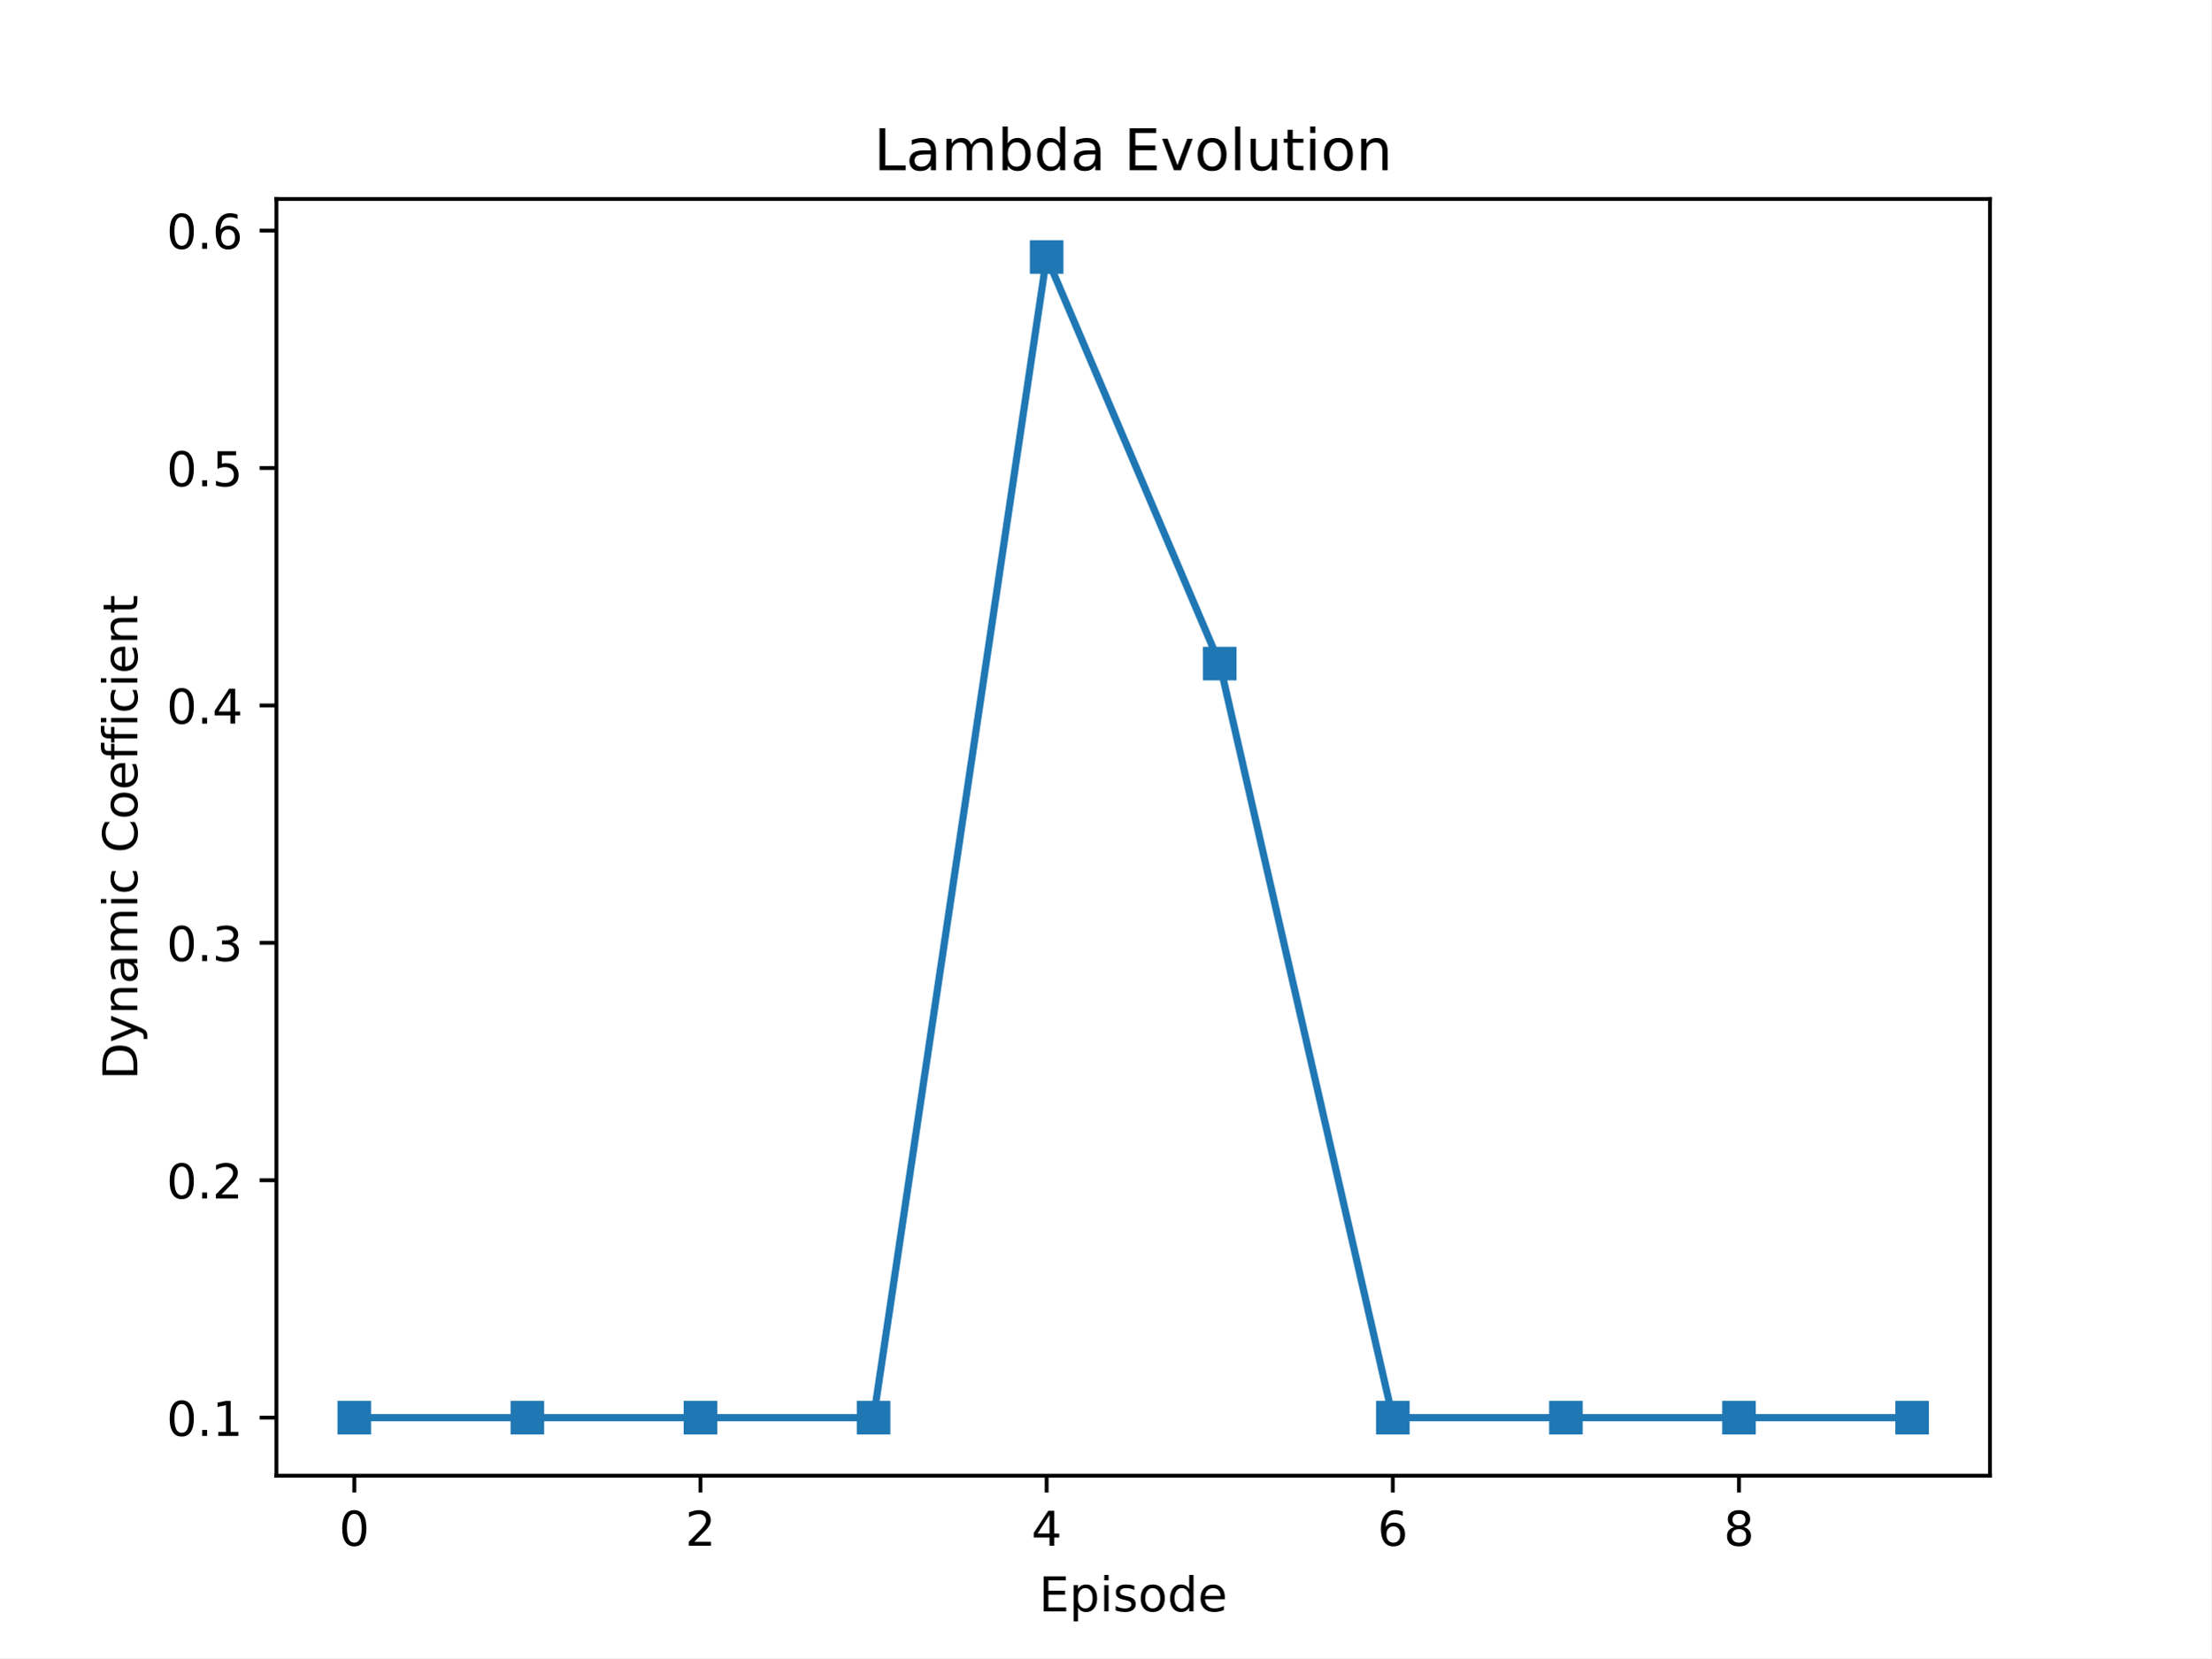
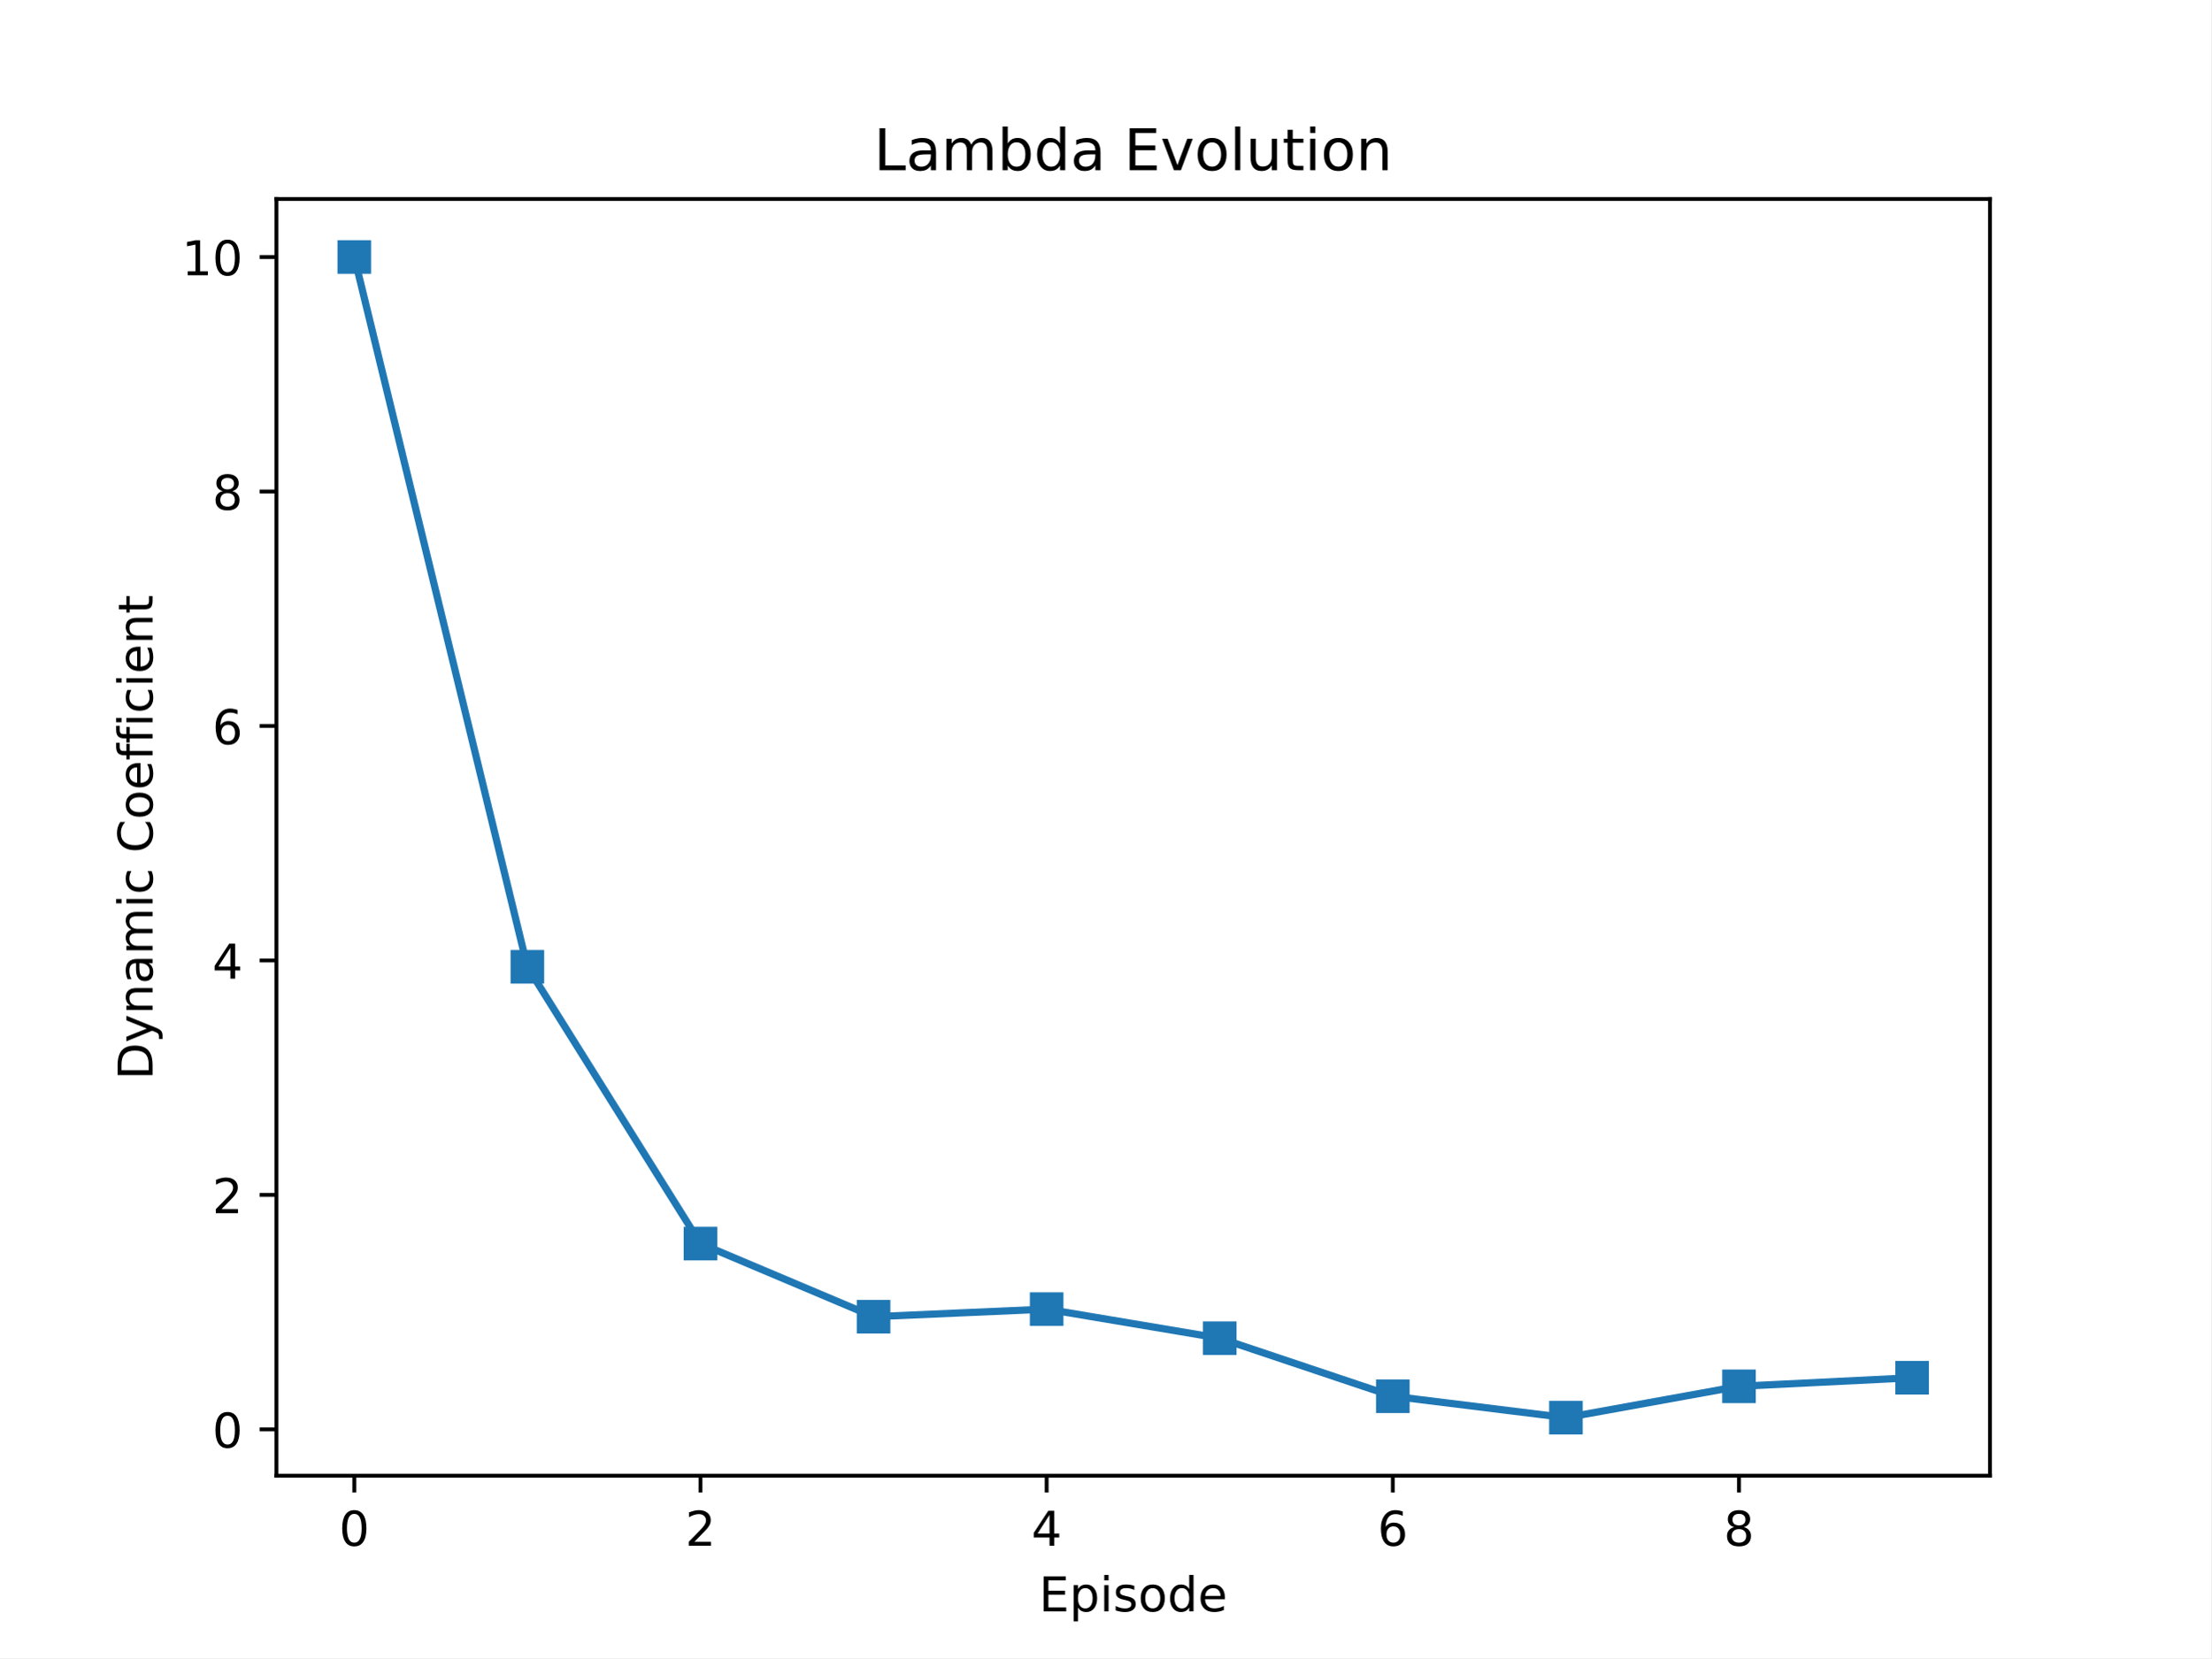
<svg xmlns="http://www.w3.org/2000/svg" xmlns:xlink="http://www.w3.org/1999/xlink" width="460.8pt" height="345.6pt" viewBox="0 0 460.8 345.6" version="1.1">
  <defs>
    <style type="text/css">*{stroke-linejoin: round; stroke-linecap: butt}</style>
  </defs>
  <g id="figure_1">
    <g id="patch_1">
      <path d="M 0 345.6  L 460.8 345.6  L 460.8 0  L 0 0  z " style="fill: #ffffff" />
    </g>
    <g id="axes_1">
      <g id="patch_2">
        <path d="M 57.6 307.584  L 414.72 307.584  L 414.72 41.472  L 57.6 41.472  z " style="fill: #ffffff" />
      </g>
      <g id="matplotlib.axis_1">
        <g id="xtick_1">
          <g id="line2d_1">
            <defs>
-               <path id="md4fd594027" d="M 0 0  L 0 3.5  " style="stroke: #000000; stroke-width: 0.8" />
-             </defs>
-             <g>
-               <use xlink:href="#md4fd594027" x="73.833" y="307.584" style="stroke: #000000; stroke-width: 0.8" />
+               <path id="ma6bb263351" d="M 0 0  L 0 3.5  " style="stroke: #000000; stroke-width: 0.8" />
+             </defs>
+             <g>
+               <use xlink:href="#ma6bb263351" x="73.833" y="307.584" style="stroke: #000000; stroke-width: 0.8" />
            </g>
          </g>
          <g id="text_1">
            <g transform="translate(70.65148 322.1824) scale(0.1 -0.1)">
              <defs>
                <path id="DejaVuSans-30" d="M 2034 4250  Q 1547 4250 1301 3770  Q 1056 3291 1056 2328  Q 1056 1369 1301 889  Q 1547 409 2034 409  Q 2525 409 2770 889  Q 3016 1369 3016 2328  Q 3016 3291 2770 3770  Q 2525 4250 2034 4250  z M 2034 4750  Q 2819 4750 3233 4129  Q 3647 3509 3647 2328  Q 3647 1150 3233 529  Q 2819 -91 2034 -91  Q 1250 -91 836 529  Q 422 1150 422 2328  Q 422 3509 836 4129  Q 1250 4750 2034 4750  z " transform="scale(0.015625)" />
              </defs>
              <use xlink:href="#DejaVuSans-30" />
            </g>
          </g>
        </g>
        <g id="xtick_2">
          <g id="line2d_2">
            <g>
-               <use xlink:href="#md4fd594027" x="145.978" y="307.584" style="stroke: #000000; stroke-width: 0.8" />
+               <use xlink:href="#ma6bb263351" x="145.978" y="307.584" style="stroke: #000000; stroke-width: 0.8" />
            </g>
          </g>
          <g id="text_2">
            <g transform="translate(142.7969 322.1824) scale(0.1 -0.1)">
              <defs>
                <path id="DejaVuSans-32" d="M 1228 531  L 3431 531  L 3431 0  L 469 0  L 469 531  Q 828 903 1448 1529  Q 2069 2156 2228 2338  Q 2531 2678 2651 2914  Q 2772 3150 2772 3378  Q 2772 3750 2511 3984  Q 2250 4219 1831 4219  Q 1534 4219 1204 4116  Q 875 4013 500 3803  L 500 4441  Q 881 4594 1212 4672  Q 1544 4750 1819 4750  Q 2544 4750 2975 4387  Q 3406 4025 3406 3419  Q 3406 3131 3298 2873  Q 3191 2616 2906 2266  Q 2828 2175 2409 1742  Q 1991 1309 1228 531  z " transform="scale(0.015625)" />
              </defs>
              <use xlink:href="#DejaVuSans-32" />
            </g>
          </g>
        </g>
        <g id="xtick_3">
          <g id="line2d_3">
            <g>
-               <use xlink:href="#md4fd594027" x="218.124" y="307.584" style="stroke: #000000; stroke-width: 0.8" />
+               <use xlink:href="#ma6bb263351" x="218.124" y="307.584" style="stroke: #000000; stroke-width: 0.8" />
            </g>
          </g>
          <g id="text_3">
            <g transform="translate(214.9424 322.1824) scale(0.1 -0.1)">
              <defs>
                <path id="DejaVuSans-34" d="M 2419 4116  L 825 1625  L 2419 1625  L 2419 4116  z M 2253 4666  L 3047 4666  L 3047 1625  L 3713 1625  L 3713 1100  L 3047 1100  L 3047 0  L 2419 0  L 2419 1100  L 313 1100  L 313 1709  L 2253 4666  z " transform="scale(0.015625)" />
              </defs>
              <use xlink:href="#DejaVuSans-34" />
            </g>
          </g>
        </g>
        <g id="xtick_4">
          <g id="line2d_4">
            <g>
-               <use xlink:href="#md4fd594027" x="290.269" y="307.584" style="stroke: #000000; stroke-width: 0.8" />
+               <use xlink:href="#ma6bb263351" x="290.269" y="307.584" style="stroke: #000000; stroke-width: 0.8" />
            </g>
          </g>
          <g id="text_4">
            <g transform="translate(287.0878 322.1824) scale(0.1 -0.1)">
              <defs>
                <path id="DejaVuSans-36" d="M 2113 2584  Q 1688 2584 1439 2293  Q 1191 2003 1191 1497  Q 1191 994 1439 701  Q 1688 409 2113 409  Q 2538 409 2786 701  Q 3034 994 3034 1497  Q 3034 2003 2786 2293  Q 2538 2584 2113 2584  z M 3366 4563  L 3366 3988  Q 3128 4100 2886 4159  Q 2644 4219 2406 4219  Q 1781 4219 1451 3797  Q 1122 3375 1075 2522  Q 1259 2794 1537 2939  Q 1816 3084 2150 3084  Q 2853 3084 3261 2657  Q 3669 2231 3669 1497  Q 3669 778 3244 343  Q 2819 -91 2113 -91  Q 1303 -91 875 529  Q 447 1150 447 2328  Q 447 3434 972 4092  Q 1497 4750 2381 4750  Q 2619 4750 2861 4703  Q 3103 4656 3366 4563  z " transform="scale(0.015625)" />
              </defs>
              <use xlink:href="#DejaVuSans-36" />
            </g>
          </g>
        </g>
        <g id="xtick_5">
          <g id="line2d_5">
            <g>
-               <use xlink:href="#md4fd594027" x="362.415" y="307.584" style="stroke: #000000; stroke-width: 0.8" />
+               <use xlink:href="#ma6bb263351" x="362.415" y="307.584" style="stroke: #000000; stroke-width: 0.8" />
            </g>
          </g>
          <g id="text_5">
            <g transform="translate(359.2333 322.1824) scale(0.1 -0.1)">
              <defs>
                <path id="DejaVuSans-38" d="M 2034 2216  Q 1584 2216 1326 1975  Q 1069 1734 1069 1313  Q 1069 891 1326 650  Q 1584 409 2034 409  Q 2484 409 2743 651  Q 3003 894 3003 1313  Q 3003 1734 2745 1975  Q 2488 2216 2034 2216  z M 1403 2484  Q 997 2584 770 2862  Q 544 3141 544 3541  Q 544 4100 942 4425  Q 1341 4750 2034 4750  Q 2731 4750 3128 4425  Q 3525 4100 3525 3541  Q 3525 3141 3298 2862  Q 3072 2584 2669 2484  Q 3125 2378 3379 2068  Q 3634 1759 3634 1313  Q 3634 634 3220 271  Q 2806 -91 2034 -91  Q 1263 -91 848 271  Q 434 634 434 1313  Q 434 1759 690 2068  Q 947 2378 1403 2484  z M 1172 3481  Q 1172 3119 1398 2916  Q 1625 2713 2034 2713  Q 2441 2713 2670 2916  Q 2900 3119 2900 3481  Q 2900 3844 2670 4047  Q 2441 4250 2034 4250  Q 1625 4250 1398 4047  Q 1172 3844 1172 3481  z " transform="scale(0.015625)" />
              </defs>
              <use xlink:href="#DejaVuSans-38" />
            </g>
          </g>
        </g>
        <g id="text_6">
          <g transform="translate(216.5225 335.8606) scale(0.1 -0.1)">
            <defs>
              <path id="DejaVuSans-45" d="M 628 4666  L 3578 4666  L 3578 4134  L 1259 4134  L 1259 2753  L 3481 2753  L 3481 2222  L 1259 2222  L 1259 531  L 3634 531  L 3634 0  L 628 0  L 628 4666  z " transform="scale(0.015625)" />
              <path id="DejaVuSans-70" d="M 1159 525  L 1159 -1331  L 581 -1331  L 581 3500  L 1159 3500  L 1159 2969  Q 1341 3281 1617 3432  Q 1894 3584 2278 3584  Q 2916 3584 3314 3078  Q 3713 2572 3713 1747  Q 3713 922 3314 415  Q 2916 -91 2278 -91  Q 1894 -91 1617 61  Q 1341 213 1159 525  z M 3116 1747  Q 3116 2381 2855 2742  Q 2594 3103 2138 3103  Q 1681 3103 1420 2742  Q 1159 2381 1159 1747  Q 1159 1113 1420 752  Q 1681 391 2138 391  Q 2594 391 2855 752  Q 3116 1113 3116 1747  z " transform="scale(0.015625)" />
              <path id="DejaVuSans-69" d="M 603 3500  L 1178 3500  L 1178 0  L 603 0  L 603 3500  z M 603 4863  L 1178 4863  L 1178 4134  L 603 4134  L 603 4863  z " transform="scale(0.015625)" />
              <path id="DejaVuSans-73" d="M 2834 3397  L 2834 2853  Q 2591 2978 2328 3040  Q 2066 3103 1784 3103  Q 1356 3103 1142 2972  Q 928 2841 928 2578  Q 928 2378 1081 2264  Q 1234 2150 1697 2047  L 1894 2003  Q 2506 1872 2764 1633  Q 3022 1394 3022 966  Q 3022 478 2636 193  Q 2250 -91 1575 -91  Q 1294 -91 989 -36  Q 684 19 347 128  L 347 722  Q 666 556 975 473  Q 1284 391 1588 391  Q 1994 391 2212 530  Q 2431 669 2431 922  Q 2431 1156 2273 1281  Q 2116 1406 1581 1522  L 1381 1569  Q 847 1681 609 1914  Q 372 2147 372 2553  Q 372 3047 722 3315  Q 1072 3584 1716 3584  Q 2034 3584 2315 3537  Q 2597 3491 2834 3397  z " transform="scale(0.015625)" />
              <path id="DejaVuSans-6f" d="M 1959 3097  Q 1497 3097 1228 2736  Q 959 2375 959 1747  Q 959 1119 1226 758  Q 1494 397 1959 397  Q 2419 397 2687 759  Q 2956 1122 2956 1747  Q 2956 2369 2687 2733  Q 2419 3097 1959 3097  z M 1959 3584  Q 2709 3584 3137 3096  Q 3566 2609 3566 1747  Q 3566 888 3137 398  Q 2709 -91 1959 -91  Q 1206 -91 779 398  Q 353 888 353 1747  Q 353 2609 779 3096  Q 1206 3584 1959 3584  z " transform="scale(0.015625)" />
              <path id="DejaVuSans-64" d="M 2906 2969  L 2906 4863  L 3481 4863  L 3481 0  L 2906 0  L 2906 525  Q 2725 213 2448 61  Q 2172 -91 1784 -91  Q 1150 -91 751 415  Q 353 922 353 1747  Q 353 2572 751 3078  Q 1150 3584 1784 3584  Q 2172 3584 2448 3432  Q 2725 3281 2906 2969  z M 947 1747  Q 947 1113 1208 752  Q 1469 391 1925 391  Q 2381 391 2643 752  Q 2906 1113 2906 1747  Q 2906 2381 2643 2742  Q 2381 3103 1925 3103  Q 1469 3103 1208 2742  Q 947 2381 947 1747  z " transform="scale(0.015625)" />
              <path id="DejaVuSans-65" d="M 3597 1894  L 3597 1613  L 953 1613  Q 991 1019 1311 708  Q 1631 397 2203 397  Q 2534 397 2845 478  Q 3156 559 3463 722  L 3463 178  Q 3153 47 2828 -22  Q 2503 -91 2169 -91  Q 1331 -91 842 396  Q 353 884 353 1716  Q 353 2575 817 3079  Q 1281 3584 2069 3584  Q 2775 3584 3186 3129  Q 3597 2675 3597 1894  z M 3022 2063  Q 3016 2534 2758 2815  Q 2500 3097 2075 3097  Q 1594 3097 1305 2825  Q 1016 2553 972 2059  L 3022 2063  z " transform="scale(0.015625)" />
            </defs>
            <use xlink:href="#DejaVuSans-45" />
            <use xlink:href="#DejaVuSans-70" x="63.184" />
            <use xlink:href="#DejaVuSans-69" x="126.66" />
            <use xlink:href="#DejaVuSans-73" x="154.443" />
            <use xlink:href="#DejaVuSans-6f" x="206.543" />
            <use xlink:href="#DejaVuSans-64" x="267.725" />
            <use xlink:href="#DejaVuSans-65" x="331.201" />
          </g>
        </g>
      </g>
      <g id="matplotlib.axis_2">
        <g id="ytick_1">
          <g id="line2d_6">
            <defs>
-               <path id="mb1c154ebdf" d="M 0 0  L -3.5 0  " style="stroke: #000000; stroke-width: 0.8" />
-             </defs>
-             <g>
-               <use xlink:href="#mb1c154ebdf" x="57.6" y="295.488" style="stroke: #000000; stroke-width: 0.8" />
+               <path id="m4e3441e924" d="M 0 0  L -3.5 0  " style="stroke: #000000; stroke-width: 0.8" />
+             </defs>
+             <g>
+               <use xlink:href="#m4e3441e924" x="57.6" y="297.932" style="stroke: #000000; stroke-width: 0.8" />
            </g>
          </g>
          <g id="text_7">
-             <g transform="translate(34.69687 299.2872) scale(0.1 -0.1)">
-               <defs>
-                 <path id="DejaVuSans-2e" d="M 684 794  L 1344 794  L 1344 0  L 684 0  L 684 794  z " transform="scale(0.015625)" />
-                 <path id="DejaVuSans-31" d="M 794 531  L 1825 531  L 1825 4091  L 703 3866  L 703 4441  L 1819 4666  L 2450 4666  L 2450 531  L 3481 531  L 3481 0  L 794 0  L 794 531  z " transform="scale(0.015625)" />
-               </defs>
+             <g transform="translate(44.2375 301.7309) scale(0.1 -0.1)">
              <use xlink:href="#DejaVuSans-30" />
-               <use xlink:href="#DejaVuSans-2e" x="63.623" />
-               <use xlink:href="#DejaVuSans-31" x="95.41" />
            </g>
          </g>
        </g>
        <g id="ytick_2">
          <g id="line2d_7">
            <g>
-               <use xlink:href="#mb1c154ebdf" x="57.6" y="246.002" style="stroke: #000000; stroke-width: 0.8" />
+               <use xlink:href="#m4e3441e924" x="57.6" y="249.059" style="stroke: #000000; stroke-width: 0.8" />
            </g>
          </g>
          <g id="text_8">
-             <g transform="translate(34.69687 249.8008) scale(0.1 -0.1)">
-               <use xlink:href="#DejaVuSans-30" />
-               <use xlink:href="#DejaVuSans-2e" x="63.623" />
-               <use xlink:href="#DejaVuSans-32" x="95.41" />
+             <g transform="translate(44.2375 252.8581) scale(0.1 -0.1)">
+               <use xlink:href="#DejaVuSans-32" />
            </g>
          </g>
        </g>
        <g id="ytick_3">
          <g id="line2d_8">
            <g>
-               <use xlink:href="#mb1c154ebdf" x="57.6" y="196.515" style="stroke: #000000; stroke-width: 0.8" />
+               <use xlink:href="#m4e3441e924" x="57.6" y="200.186" style="stroke: #000000; stroke-width: 0.8" />
            </g>
          </g>
          <g id="text_9">
-             <g transform="translate(34.69687 200.3145) scale(0.1 -0.1)">
-               <defs>
-                 <path id="DejaVuSans-33" d="M 2597 2516  Q 3050 2419 3304 2112  Q 3559 1806 3559 1356  Q 3559 666 3084 287  Q 2609 -91 1734 -91  Q 1441 -91 1130 -33  Q 819 25 488 141  L 488 750  Q 750 597 1062 519  Q 1375 441 1716 441  Q 2309 441 2620 675  Q 2931 909 2931 1356  Q 2931 1769 2642 2001  Q 2353 2234 1838 2234  L 1294 2234  L 1294 2753  L 1863 2753  Q 2328 2753 2575 2939  Q 2822 3125 2822 3475  Q 2822 3834 2567 4026  Q 2313 4219 1838 4219  Q 1578 4219 1281 4162  Q 984 4106 628 3988  L 628 4550  Q 988 4650 1302 4700  Q 1616 4750 1894 4750  Q 2613 4750 3031 4423  Q 3450 4097 3450 3541  Q 3450 3153 3228 2886  Q 3006 2619 2597 2516  z " transform="scale(0.015625)" />
-               </defs>
-               <use xlink:href="#DejaVuSans-30" />
-               <use xlink:href="#DejaVuSans-2e" x="63.623" />
-               <use xlink:href="#DejaVuSans-33" x="95.41" />
+             <g transform="translate(44.2375 203.9854) scale(0.1 -0.1)">
+               <use xlink:href="#DejaVuSans-34" />
            </g>
          </g>
        </g>
        <g id="ytick_4">
          <g id="line2d_9">
            <g>
-               <use xlink:href="#mb1c154ebdf" x="57.6" y="147.029" style="stroke: #000000; stroke-width: 0.8" />
+               <use xlink:href="#m4e3441e924" x="57.6" y="151.313" style="stroke: #000000; stroke-width: 0.8" />
            </g>
          </g>
          <g id="text_10">
-             <g transform="translate(34.69687 150.8281) scale(0.1 -0.1)">
-               <use xlink:href="#DejaVuSans-30" />
-               <use xlink:href="#DejaVuSans-2e" x="63.623" />
-               <use xlink:href="#DejaVuSans-34" x="95.41" />
+             <g transform="translate(44.2375 155.1127) scale(0.1 -0.1)">
+               <use xlink:href="#DejaVuSans-36" />
            </g>
          </g>
        </g>
        <g id="ytick_5">
          <g id="line2d_10">
            <g>
-               <use xlink:href="#mb1c154ebdf" x="57.6" y="97.542" style="stroke: #000000; stroke-width: 0.8" />
+               <use xlink:href="#m4e3441e924" x="57.6" y="102.441" style="stroke: #000000; stroke-width: 0.8" />
            </g>
          </g>
          <g id="text_11">
-             <g transform="translate(34.69687 101.3417) scale(0.1 -0.1)">
-               <defs>
-                 <path id="DejaVuSans-35" d="M 691 4666  L 3169 4666  L 3169 4134  L 1269 4134  L 1269 2991  Q 1406 3038 1543 3061  Q 1681 3084 1819 3084  Q 2600 3084 3056 2656  Q 3513 2228 3513 1497  Q 3513 744 3044 326  Q 2575 -91 1722 -91  Q 1428 -91 1123 -41  Q 819 9 494 109  L 494 744  Q 775 591 1075 516  Q 1375 441 1709 441  Q 2250 441 2565 725  Q 2881 1009 2881 1497  Q 2881 1984 2565 2268  Q 2250 2553 1709 2553  Q 1456 2553 1204 2497  Q 953 2441 691 2322  L 691 4666  z " transform="scale(0.015625)" />
-               </defs>
-               <use xlink:href="#DejaVuSans-30" />
-               <use xlink:href="#DejaVuSans-2e" x="63.623" />
-               <use xlink:href="#DejaVuSans-35" x="95.41" />
+             <g transform="translate(44.2375 106.2399) scale(0.1 -0.1)">
+               <use xlink:href="#DejaVuSans-38" />
            </g>
          </g>
        </g>
        <g id="ytick_6">
          <g id="line2d_11">
            <g>
-               <use xlink:href="#mb1c154ebdf" x="57.6" y="48.056" style="stroke: #000000; stroke-width: 0.8" />
+               <use xlink:href="#m4e3441e924" x="57.6" y="53.568" style="stroke: #000000; stroke-width: 0.8" />
            </g>
          </g>
          <g id="text_12">
-             <g transform="translate(34.69687 51.85532) scale(0.1 -0.1)">
-               <use xlink:href="#DejaVuSans-30" />
-               <use xlink:href="#DejaVuSans-2e" x="63.623" />
-               <use xlink:href="#DejaVuSans-36" x="95.41" />
+             <g transform="translate(37.875 57.36722) scale(0.1 -0.1)">
+               <defs>
+                 <path id="DejaVuSans-31" d="M 794 531  L 1825 531  L 1825 4091  L 703 3866  L 703 4441  L 1819 4666  L 2450 4666  L 2450 531  L 3481 531  L 3481 0  L 794 0  L 794 531  z " transform="scale(0.015625)" />
+               </defs>
+               <use xlink:href="#DejaVuSans-31" />
+               <use xlink:href="#DejaVuSans-30" x="63.623" />
            </g>
          </g>
        </g>
        <g id="text_13">
-           <g transform="translate(28.61719 225.0483) rotate(-90) scale(0.1 -0.1)">
+           <g transform="translate(31.79531 225.0483) rotate(-90) scale(0.1 -0.1)">
            <defs>
              <path id="DejaVuSans-44" d="M 1259 4147  L 1259 519  L 2022 519  Q 2988 519 3436 956  Q 3884 1394 3884 2338  Q 3884 3275 3436 3711  Q 2988 4147 2022 4147  L 1259 4147  z M 628 4666  L 1925 4666  Q 3281 4666 3915 4102  Q 4550 3538 4550 2338  Q 4550 1131 3912 565  Q 3275 0 1925 0  L 628 0  L 628 4666  z " transform="scale(0.015625)" />
              <path id="DejaVuSans-79" d="M 2059 -325  Q 1816 -950 1584 -1140  Q 1353 -1331 966 -1331  L 506 -1331  L 506 -850  L 844 -850  Q 1081 -850 1212 -737  Q 1344 -625 1503 -206  L 1606 56  L 191 3500  L 800 3500  L 1894 763  L 2988 3500  L 3597 3500  L 2059 -325  z " transform="scale(0.015625)" />
              <path id="DejaVuSans-6e" d="M 3513 2113  L 3513 0  L 2938 0  L 2938 2094  Q 2938 2591 2744 2837  Q 2550 3084 2163 3084  Q 1697 3084 1428 2787  Q 1159 2491 1159 1978  L 1159 0  L 581 0  L 581 3500  L 1159 3500  L 1159 2956  Q 1366 3272 1645 3428  Q 1925 3584 2291 3584  Q 2894 3584 3203 3211  Q 3513 2838 3513 2113  z " transform="scale(0.015625)" />
              <path id="DejaVuSans-61" d="M 2194 1759  Q 1497 1759 1228 1600  Q 959 1441 959 1056  Q 959 750 1161 570  Q 1363 391 1709 391  Q 2188 391 2477 730  Q 2766 1069 2766 1631  L 2766 1759  L 2194 1759  z M 3341 1997  L 3341 0  L 2766 0  L 2766 531  Q 2569 213 2275 61  Q 1981 -91 1556 -91  Q 1019 -91 701 211  Q 384 513 384 1019  Q 384 1609 779 1909  Q 1175 2209 1959 2209  L 2766 2209  L 2766 2266  Q 2766 2663 2505 2880  Q 2244 3097 1772 3097  Q 1472 3097 1187 3025  Q 903 2953 641 2809  L 641 3341  Q 956 3463 1253 3523  Q 1550 3584 1831 3584  Q 2591 3584 2966 3190  Q 3341 2797 3341 1997  z " transform="scale(0.015625)" />
              <path id="DejaVuSans-6d" d="M 3328 2828  Q 3544 3216 3844 3400  Q 4144 3584 4550 3584  Q 5097 3584 5394 3201  Q 5691 2819 5691 2113  L 5691 0  L 5113 0  L 5113 2094  Q 5113 2597 4934 2840  Q 4756 3084 4391 3084  Q 3944 3084 3684 2787  Q 3425 2491 3425 1978  L 3425 0  L 2847 0  L 2847 2094  Q 2847 2600 2669 2842  Q 2491 3084 2119 3084  Q 1678 3084 1418 2786  Q 1159 2488 1159 1978  L 1159 0  L 581 0  L 581 3500  L 1159 3500  L 1159 2956  Q 1356 3278 1631 3431  Q 1906 3584 2284 3584  Q 2666 3584 2933 3390  Q 3200 3197 3328 2828  z " transform="scale(0.015625)" />
              <path id="DejaVuSans-63" d="M 3122 3366  L 3122 2828  Q 2878 2963 2633 3030  Q 2388 3097 2138 3097  Q 1578 3097 1268 2742  Q 959 2388 959 1747  Q 959 1106 1268 751  Q 1578 397 2138 397  Q 2388 397 2633 464  Q 2878 531 3122 666  L 3122 134  Q 2881 22 2623 -34  Q 2366 -91 2075 -91  Q 1284 -91 818 406  Q 353 903 353 1747  Q 353 2603 823 3093  Q 1294 3584 2113 3584  Q 2378 3584 2631 3529  Q 2884 3475 3122 3366  z " transform="scale(0.015625)" />
              <path id="DejaVuSans-20" transform="scale(0.015625)" />
              <path id="DejaVuSans-43" d="M 4122 4306  L 4122 3641  Q 3803 3938 3442 4084  Q 3081 4231 2675 4231  Q 1875 4231 1450 3742  Q 1025 3253 1025 2328  Q 1025 1406 1450 917  Q 1875 428 2675 428  Q 3081 428 3442 575  Q 3803 722 4122 1019  L 4122 359  Q 3791 134 3420 21  Q 3050 -91 2638 -91  Q 1578 -91 968 557  Q 359 1206 359 2328  Q 359 3453 968 4101  Q 1578 4750 2638 4750  Q 3056 4750 3426 4639  Q 3797 4528 4122 4306  z " transform="scale(0.015625)" />
              <path id="DejaVuSans-66" d="M 2375 4863  L 2375 4384  L 1825 4384  Q 1516 4384 1395 4259  Q 1275 4134 1275 3809  L 1275 3500  L 2222 3500  L 2222 3053  L 1275 3053  L 1275 0  L 697 0  L 697 3053  L 147 3053  L 147 3500  L 697 3500  L 697 3744  Q 697 4328 969 4595  Q 1241 4863 1831 4863  L 2375 4863  z " transform="scale(0.015625)" />
              <path id="DejaVuSans-74" d="M 1172 4494  L 1172 3500  L 2356 3500  L 2356 3053  L 1172 3053  L 1172 1153  Q 1172 725 1289 603  Q 1406 481 1766 481  L 2356 481  L 2356 0  L 1766 0  Q 1100 0 847 248  Q 594 497 594 1153  L 594 3053  L 172 3053  L 172 3500  L 594 3500  L 594 4494  L 1172 4494  z " transform="scale(0.015625)" />
            </defs>
            <use xlink:href="#DejaVuSans-44" />
            <use xlink:href="#DejaVuSans-79" x="77.002" />
            <use xlink:href="#DejaVuSans-6e" x="136.182" />
            <use xlink:href="#DejaVuSans-61" x="199.561" />
            <use xlink:href="#DejaVuSans-6d" x="260.84" />
            <use xlink:href="#DejaVuSans-69" x="358.252" />
            <use xlink:href="#DejaVuSans-63" x="386.035" />
            <use xlink:href="#DejaVuSans-20" x="441.016" />
            <use xlink:href="#DejaVuSans-43" x="472.803" />
            <use xlink:href="#DejaVuSans-6f" x="542.627" />
            <use xlink:href="#DejaVuSans-65" x="603.809" />
            <use xlink:href="#DejaVuSans-66" x="665.332" />
            <use xlink:href="#DejaVuSans-66" x="700.537" />
            <use xlink:href="#DejaVuSans-69" x="735.742" />
            <use xlink:href="#DejaVuSans-63" x="763.525" />
            <use xlink:href="#DejaVuSans-69" x="818.506" />
            <use xlink:href="#DejaVuSans-65" x="846.289" />
            <use xlink:href="#DejaVuSans-6e" x="907.812" />
            <use xlink:href="#DejaVuSans-74" x="971.191" />
          </g>
        </g>
      </g>
      <g id="line2d_12">
-         <path d="M 73.833 295.488  L 109.905 295.488  L 145.978 295.488  L 182.051 295.488  L 218.124 53.568  L 254.196 138.314  L 290.269 295.488  L 326.342 295.488  L 362.415 295.488  L 398.487 295.488  " clip-path="url(#p6b4f4e772a)" style="fill: none; stroke: #1f77b4; stroke-width: 1.5; stroke-linecap: square" />
+         <path d="M 73.833 53.568  L 109.905 201.51  L 145.978 259.204  L 182.051 274.444  L 218.124 272.861  L 254.196 278.927  L 290.269 291.019  L 326.342 295.488  L 362.415 288.951  L 398.487 287.168  " clip-path="url(#p720ec796a1)" style="fill: none; stroke: #1f77b4; stroke-width: 1.5; stroke-linecap: square" />
        <defs>
-           <path id="m8d0f0ba1ce" d="M -3 3  L 3 3  L 3 -3  L -3 -3  z " style="stroke: #1f77b4; stroke-linejoin: miter" />
+           <path id="m002ebd4419" d="M -3 3  L 3 3  L 3 -3  L -3 -3  z " style="stroke: #1f77b4; stroke-linejoin: miter" />
        </defs>
-         <g clip-path="url(#p6b4f4e772a)">
-           <use xlink:href="#m8d0f0ba1ce" x="73.833" y="295.488" style="fill: #1f77b4; stroke: #1f77b4; stroke-linejoin: miter" />
-           <use xlink:href="#m8d0f0ba1ce" x="109.905" y="295.488" style="fill: #1f77b4; stroke: #1f77b4; stroke-linejoin: miter" />
-           <use xlink:href="#m8d0f0ba1ce" x="145.978" y="295.488" style="fill: #1f77b4; stroke: #1f77b4; stroke-linejoin: miter" />
-           <use xlink:href="#m8d0f0ba1ce" x="182.051" y="295.488" style="fill: #1f77b4; stroke: #1f77b4; stroke-linejoin: miter" />
-           <use xlink:href="#m8d0f0ba1ce" x="218.124" y="53.568" style="fill: #1f77b4; stroke: #1f77b4; stroke-linejoin: miter" />
-           <use xlink:href="#m8d0f0ba1ce" x="254.196" y="138.314" style="fill: #1f77b4; stroke: #1f77b4; stroke-linejoin: miter" />
-           <use xlink:href="#m8d0f0ba1ce" x="290.269" y="295.488" style="fill: #1f77b4; stroke: #1f77b4; stroke-linejoin: miter" />
-           <use xlink:href="#m8d0f0ba1ce" x="326.342" y="295.488" style="fill: #1f77b4; stroke: #1f77b4; stroke-linejoin: miter" />
-           <use xlink:href="#m8d0f0ba1ce" x="362.415" y="295.488" style="fill: #1f77b4; stroke: #1f77b4; stroke-linejoin: miter" />
-           <use xlink:href="#m8d0f0ba1ce" x="398.487" y="295.488" style="fill: #1f77b4; stroke: #1f77b4; stroke-linejoin: miter" />
+         <g clip-path="url(#p720ec796a1)">
+           <use xlink:href="#m002ebd4419" x="73.833" y="53.568" style="fill: #1f77b4; stroke: #1f77b4; stroke-linejoin: miter" />
+           <use xlink:href="#m002ebd4419" x="109.905" y="201.51" style="fill: #1f77b4; stroke: #1f77b4; stroke-linejoin: miter" />
+           <use xlink:href="#m002ebd4419" x="145.978" y="259.204" style="fill: #1f77b4; stroke: #1f77b4; stroke-linejoin: miter" />
+           <use xlink:href="#m002ebd4419" x="182.051" y="274.444" style="fill: #1f77b4; stroke: #1f77b4; stroke-linejoin: miter" />
+           <use xlink:href="#m002ebd4419" x="218.124" y="272.861" style="fill: #1f77b4; stroke: #1f77b4; stroke-linejoin: miter" />
+           <use xlink:href="#m002ebd4419" x="254.196" y="278.927" style="fill: #1f77b4; stroke: #1f77b4; stroke-linejoin: miter" />
+           <use xlink:href="#m002ebd4419" x="290.269" y="291.019" style="fill: #1f77b4; stroke: #1f77b4; stroke-linejoin: miter" />
+           <use xlink:href="#m002ebd4419" x="326.342" y="295.488" style="fill: #1f77b4; stroke: #1f77b4; stroke-linejoin: miter" />
+           <use xlink:href="#m002ebd4419" x="362.415" y="288.951" style="fill: #1f77b4; stroke: #1f77b4; stroke-linejoin: miter" />
+           <use xlink:href="#m002ebd4419" x="398.487" y="287.168" style="fill: #1f77b4; stroke: #1f77b4; stroke-linejoin: miter" />
        </g>
      </g>
      <g id="patch_3">
        <path d="M 57.6 307.584  L 57.6 41.472  " style="fill: none; stroke: #000000; stroke-width: 0.8; stroke-linejoin: miter; stroke-linecap: square" />
      </g>
      <g id="patch_4">
        <path d="M 414.72 307.584  L 414.72 41.472  " style="fill: none; stroke: #000000; stroke-width: 0.8; stroke-linejoin: miter; stroke-linecap: square" />
      </g>
      <g id="patch_5">
        <path d="M 57.6 307.584  L 414.72 307.584  " style="fill: none; stroke: #000000; stroke-width: 0.8; stroke-linejoin: miter; stroke-linecap: square" />
      </g>
      <g id="patch_6">
        <path d="M 57.6 41.472  L 414.72 41.472  " style="fill: none; stroke: #000000; stroke-width: 0.8; stroke-linejoin: miter; stroke-linecap: square" />
      </g>
      <g id="text_14">
        <g transform="translate(182.1178 35.472) scale(0.12 -0.12)">
          <defs>
            <path id="DejaVuSans-4c" d="M 628 4666  L 1259 4666  L 1259 531  L 3531 531  L 3531 0  L 628 0  L 628 4666  z " transform="scale(0.015625)" />
            <path id="DejaVuSans-62" d="M 3116 1747  Q 3116 2381 2855 2742  Q 2594 3103 2138 3103  Q 1681 3103 1420 2742  Q 1159 2381 1159 1747  Q 1159 1113 1420 752  Q 1681 391 2138 391  Q 2594 391 2855 752  Q 3116 1113 3116 1747  z M 1159 2969  Q 1341 3281 1617 3432  Q 1894 3584 2278 3584  Q 2916 3584 3314 3078  Q 3713 2572 3713 1747  Q 3713 922 3314 415  Q 2916 -91 2278 -91  Q 1894 -91 1617 61  Q 1341 213 1159 525  L 1159 0  L 581 0  L 581 4863  L 1159 4863  L 1159 2969  z " transform="scale(0.015625)" />
            <path id="DejaVuSans-76" d="M 191 3500  L 800 3500  L 1894 563  L 2988 3500  L 3597 3500  L 2284 0  L 1503 0  L 191 3500  z " transform="scale(0.015625)" />
            <path id="DejaVuSans-6c" d="M 603 4863  L 1178 4863  L 1178 0  L 603 0  L 603 4863  z " transform="scale(0.015625)" />
            <path id="DejaVuSans-75" d="M 544 1381  L 544 3500  L 1119 3500  L 1119 1403  Q 1119 906 1312 657  Q 1506 409 1894 409  Q 2359 409 2629 706  Q 2900 1003 2900 1516  L 2900 3500  L 3475 3500  L 3475 0  L 2900 0  L 2900 538  Q 2691 219 2414 64  Q 2138 -91 1772 -91  Q 1169 -91 856 284  Q 544 659 544 1381  z M 1991 3584  L 1991 3584  z " transform="scale(0.015625)" />
          </defs>
          <use xlink:href="#DejaVuSans-4c" />
          <use xlink:href="#DejaVuSans-61" x="55.713" />
          <use xlink:href="#DejaVuSans-6d" x="116.992" />
          <use xlink:href="#DejaVuSans-62" x="214.404" />
          <use xlink:href="#DejaVuSans-64" x="277.881" />
          <use xlink:href="#DejaVuSans-61" x="341.357" />
          <use xlink:href="#DejaVuSans-20" x="402.637" />
          <use xlink:href="#DejaVuSans-45" x="434.424" />
          <use xlink:href="#DejaVuSans-76" x="497.607" />
          <use xlink:href="#DejaVuSans-6f" x="556.787" />
          <use xlink:href="#DejaVuSans-6c" x="617.969" />
          <use xlink:href="#DejaVuSans-75" x="645.752" />
          <use xlink:href="#DejaVuSans-74" x="709.131" />
          <use xlink:href="#DejaVuSans-69" x="748.34" />
          <use xlink:href="#DejaVuSans-6f" x="776.123" />
          <use xlink:href="#DejaVuSans-6e" x="837.305" />
        </g>
      </g>
    </g>
  </g>
  <defs>
-     <clipPath id="p6b4f4e772a">
+     <clipPath id="p720ec796a1">
      <rect x="57.6" y="41.472" width="357.12" height="266.112" />
    </clipPath>
  </defs>
</svg>
